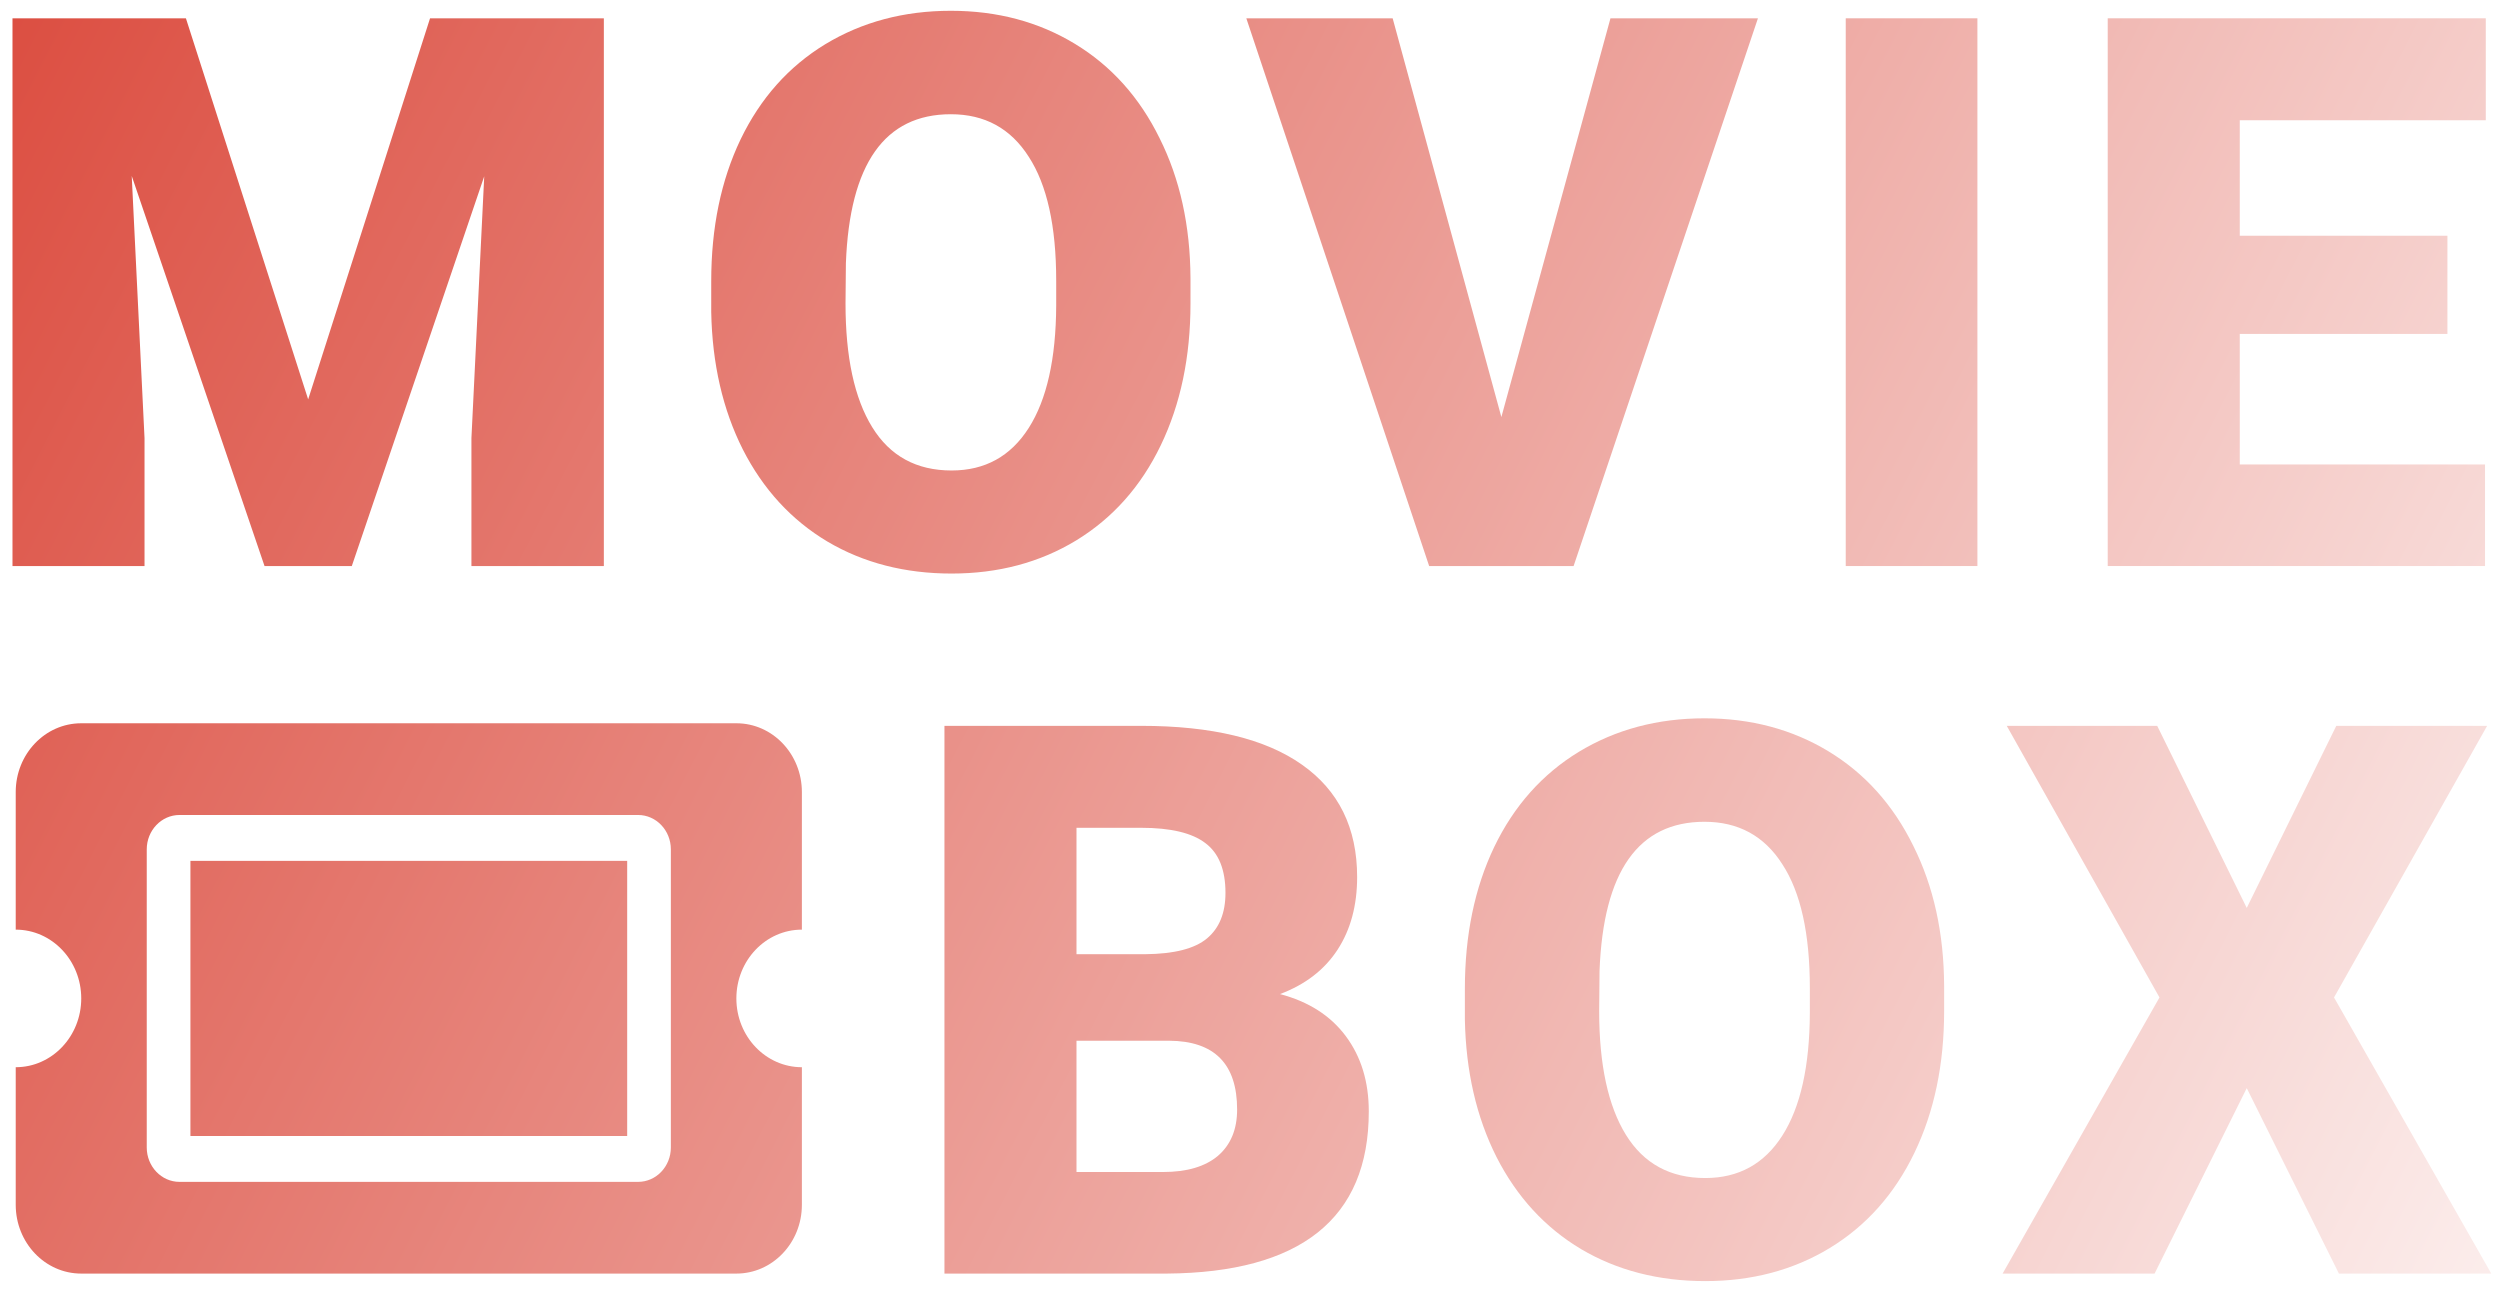
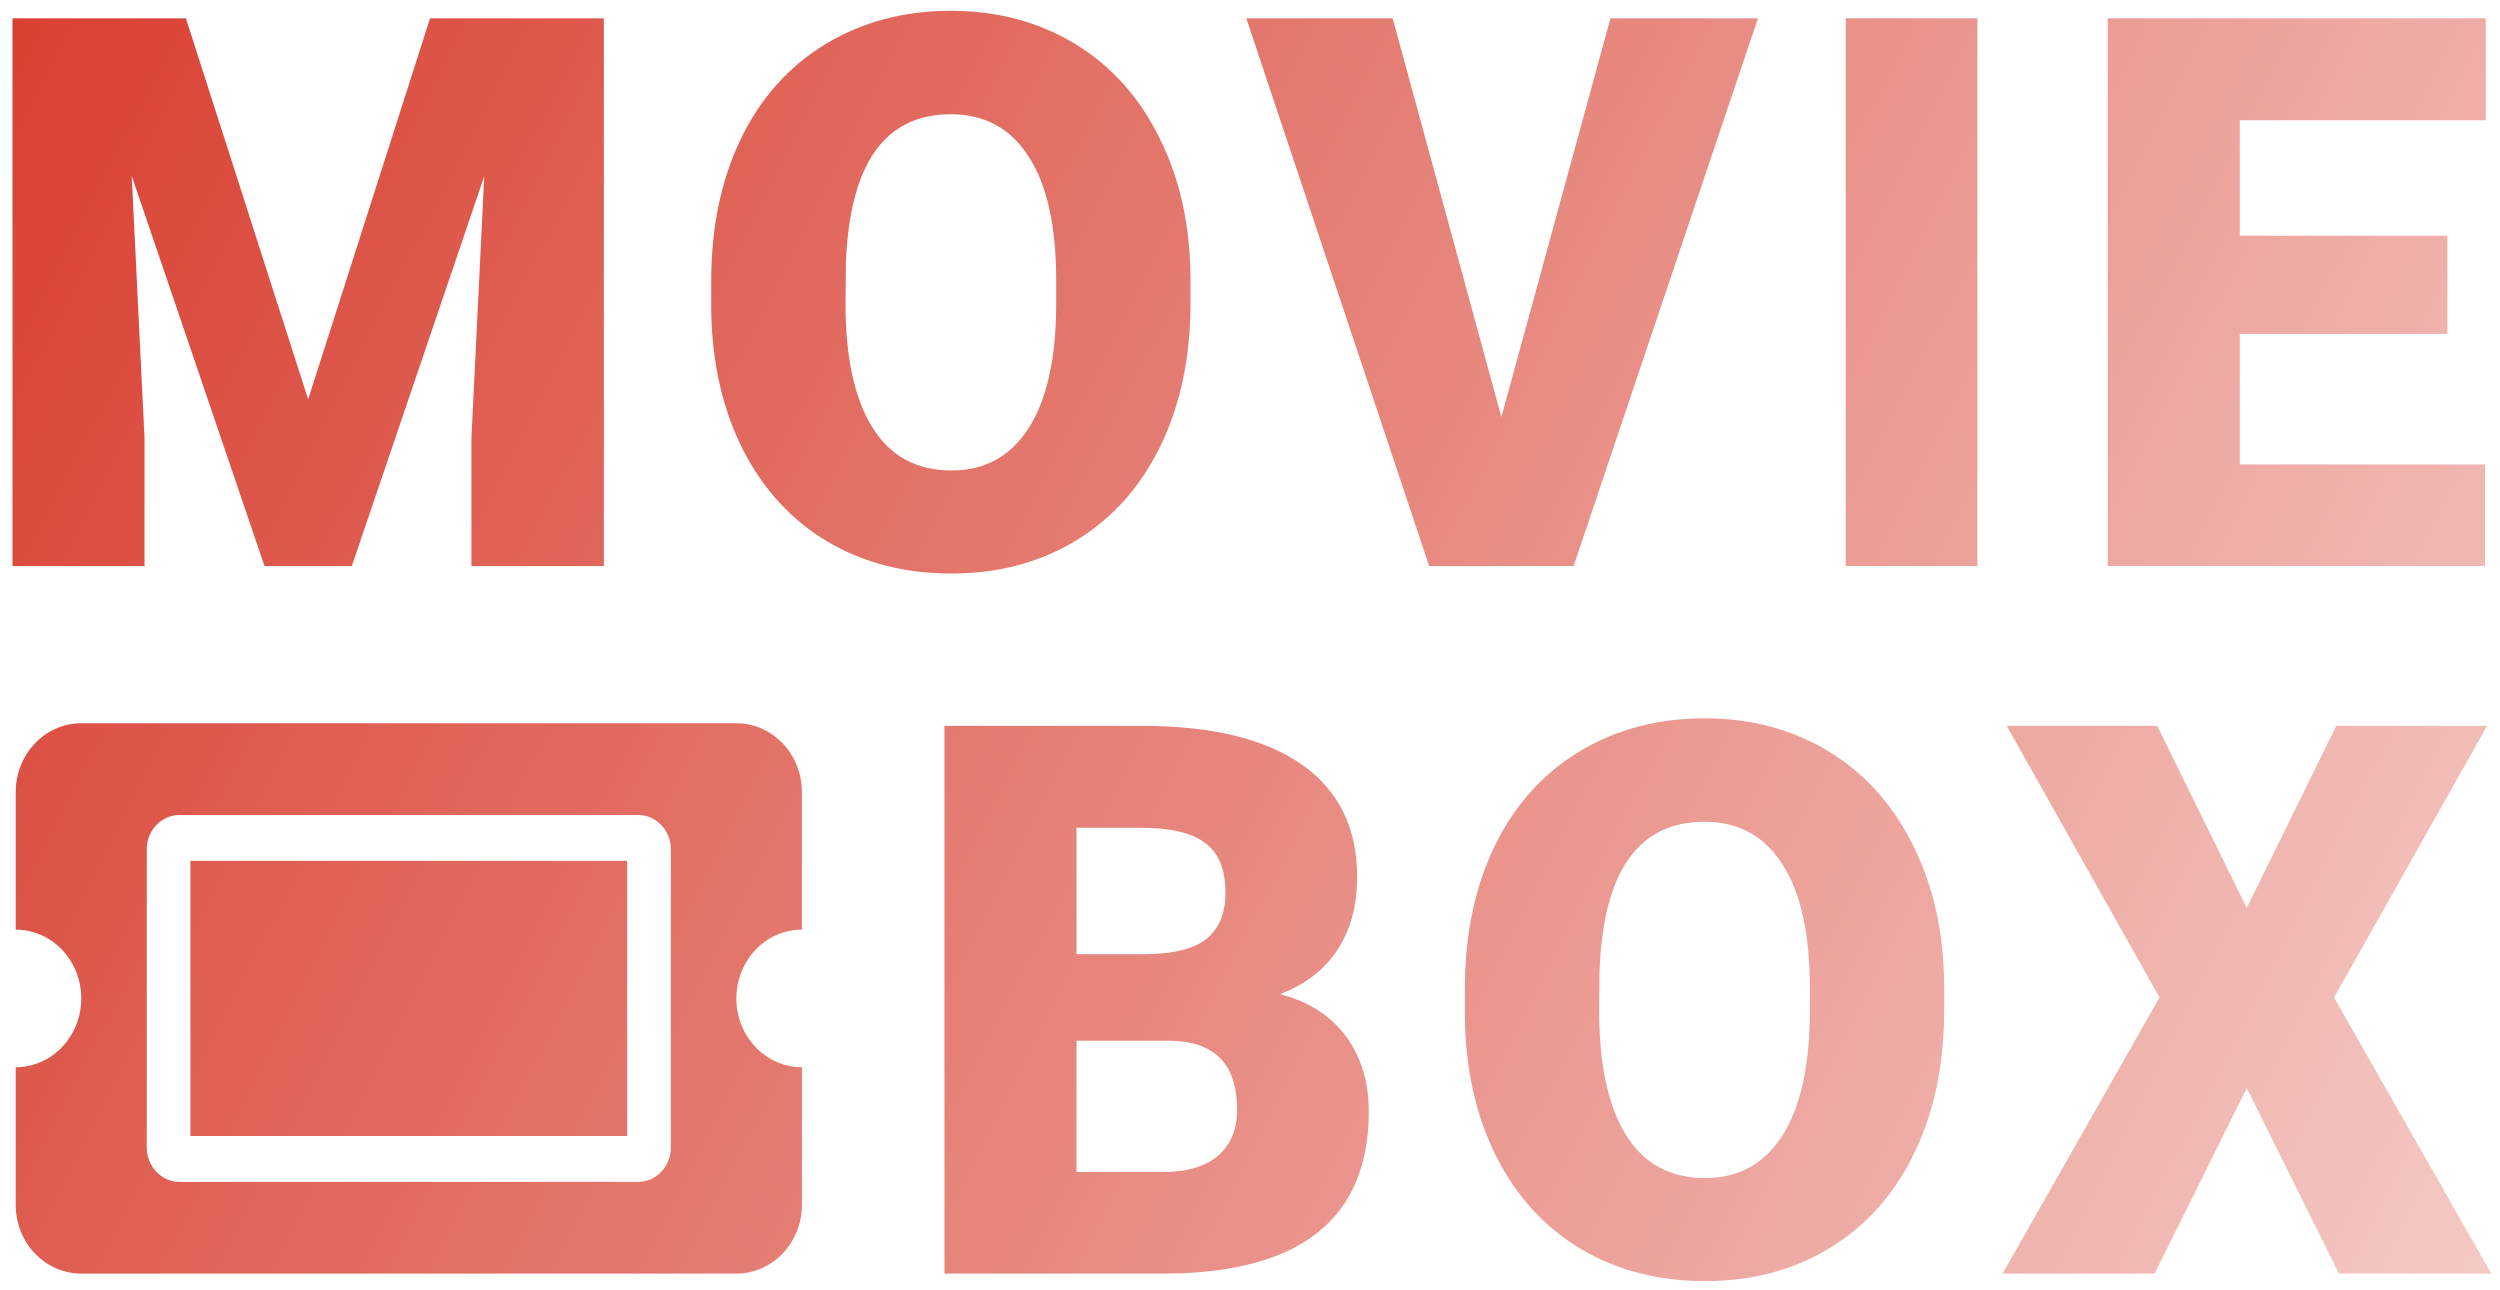
<svg xmlns="http://www.w3.org/2000/svg" width="159" height="82" viewBox="0 0 159 82" fill="none">
  <path d="M12.111 54.75H39.889V72.25H12.111V54.75ZM46.833 63.5C46.833 65.916 48.699 67.875 51 67.875V76.625C51 79.041 49.135 81 46.833 81H5.167C2.865 81 1 79.041 1 76.625V67.875C3.301 67.875 5.167 65.916 5.167 63.5C5.167 61.084 3.301 59.125 1 59.125V50.375C1 47.959 2.865 46 5.167 46H46.833C49.135 46 51 47.959 51 50.375V59.125C48.699 59.125 46.833 61.084 46.833 63.5ZM42.667 54.021C42.667 52.813 41.734 51.833 40.583 51.833H11.417C10.266 51.833 9.333 52.813 9.333 54.021V72.979C9.333 74.187 10.266 75.167 11.417 75.167H40.583C41.734 75.167 42.667 74.187 42.667 72.979V54.021Z" fill="url(#paint0_linear)" />
  <path d="M11.824 1.164L19.599 25.401L27.351 1.164H38.405V36H29.983V27.865L30.797 11.213L22.375 36H16.824L8.378 11.189L9.192 27.865V36H0.794V1.164H11.824Z" fill="url(#paint1_linear)" />
  <path d="M75.715 19.3C75.715 22.697 75.085 25.704 73.825 28.32C72.565 30.936 70.77 32.953 68.442 34.373C66.129 35.777 63.489 36.478 60.522 36.478C57.555 36.478 54.923 35.801 52.627 34.445C50.33 33.073 48.535 31.119 47.243 28.583C45.967 26.047 45.297 23.136 45.234 19.85V17.888C45.234 14.475 45.856 11.468 47.1 8.868C48.36 6.252 50.154 4.235 52.483 2.815C54.828 1.395 57.492 0.686 60.474 0.686C63.425 0.686 66.057 1.387 68.37 2.791C70.683 4.195 72.477 6.196 73.753 8.796C75.045 11.38 75.699 14.347 75.715 17.697V19.3ZM67.174 17.84C67.174 14.379 66.591 11.755 65.427 9.969C64.278 8.166 62.628 7.265 60.474 7.265C56.263 7.265 54.038 10.423 53.799 16.74L53.775 19.3C53.775 22.713 54.341 25.337 55.474 27.171C56.606 29.006 58.289 29.923 60.522 29.923C62.644 29.923 64.278 29.022 65.427 27.219C66.575 25.417 67.158 22.825 67.174 19.443V17.84Z" fill="url(#paint2_linear)" />
  <path d="M95.487 26.525L102.426 1.164H111.805L100.081 36H90.894L79.266 1.164H88.573L95.487 26.525Z" fill="url(#paint3_linear)" />
  <path d="M125.763 36H117.389V1.164H125.763V36Z" fill="url(#paint4_linear)" />
  <path d="M155.656 21.238H142.449V29.54H158.048V36H134.051V1.164H158.096V7.648H142.449V14.993H155.656V21.238Z" fill="url(#paint5_linear)" />
  <path d="M60.067 81V46.164H72.58C77.062 46.164 80.468 46.986 82.797 48.628C85.141 50.271 86.314 52.656 86.314 55.782C86.314 57.585 85.899 59.124 85.07 60.4C84.24 61.676 83.02 62.617 81.409 63.223C83.227 63.702 84.623 64.595 85.596 65.903C86.569 67.211 87.055 68.806 87.055 70.688C87.055 74.101 85.971 76.669 83.801 78.392C81.648 80.099 78.45 80.968 74.207 81H60.067ZM68.465 66.19V74.54H73.968C75.483 74.54 76.648 74.197 77.461 73.511C78.275 72.809 78.681 71.829 78.681 70.568C78.681 67.665 77.238 66.206 74.351 66.19H68.465ZM68.465 60.687H72.843C74.678 60.671 75.986 60.336 76.767 59.682C77.549 59.028 77.94 58.063 77.94 56.787C77.94 55.32 77.517 54.267 76.672 53.629C75.826 52.975 74.462 52.648 72.58 52.648H68.465V60.687Z" fill="url(#paint6_linear)" />
  <path d="M123.647 64.3C123.647 67.697 123.017 70.704 121.757 73.32C120.497 75.936 118.703 77.954 116.374 79.373C114.061 80.777 111.421 81.478 108.455 81.478C105.488 81.478 102.856 80.801 100.559 79.445C98.262 78.073 96.468 76.119 95.176 73.583C93.9 71.047 93.23 68.136 93.166 64.85V62.888C93.166 59.475 93.788 56.468 95.032 53.868C96.292 51.252 98.087 49.234 100.416 47.815C102.76 46.395 105.424 45.685 108.407 45.685C111.358 45.685 113.989 46.387 116.302 47.791C118.615 49.195 120.409 51.197 121.686 53.796C122.978 56.38 123.631 59.347 123.647 62.697V64.3ZM115.106 62.84C115.106 59.379 114.524 56.755 113.359 54.969C112.211 53.166 110.56 52.265 108.407 52.265C104.196 52.265 101.971 55.423 101.731 61.74L101.707 64.3C101.707 67.713 102.274 70.337 103.406 72.171C104.539 74.006 106.221 74.923 108.455 74.923C110.576 74.923 112.211 74.022 113.359 72.219C114.508 70.417 115.09 67.825 115.106 64.443V62.84Z" fill="url(#paint7_linear)" />
  <path d="M142.893 57.744L148.588 46.164H158.182L148.444 63.438L158.445 81H148.755L142.893 69.205L137.032 81H127.366L137.343 63.438L127.629 46.164H137.199L142.893 57.744Z" fill="url(#paint8_linear)" />
  <defs>
-     <linearGradient id="paint0_linear" x1="-14" y1="-6.5" x2="176.5" y2="91" gradientUnits="userSpaceOnUse">
+     <linearGradient id="paint0_linear" x1="1" y1="1" x2="220.5" y2="113" gradientUnits="userSpaceOnUse">
      <stop stop-color="#D94032" />
      <stop offset="1" stop-color="white" />
    </linearGradient>
-     <linearGradient id="paint1_linear" x1="-14" y1="-6.5" x2="176.5" y2="91" gradientUnits="userSpaceOnUse">
+     <linearGradient id="paint1_linear" x1="1" y1="1" x2="220.5" y2="113" gradientUnits="userSpaceOnUse">
      <stop stop-color="#D94032" />
      <stop offset="1" stop-color="white" />
    </linearGradient>
-     <linearGradient id="paint2_linear" x1="-14" y1="-6.5" x2="176.5" y2="91" gradientUnits="userSpaceOnUse">
+     <linearGradient id="paint2_linear" x1="1" y1="1" x2="220.5" y2="113" gradientUnits="userSpaceOnUse">
      <stop stop-color="#D94032" />
      <stop offset="1" stop-color="white" />
    </linearGradient>
-     <linearGradient id="paint3_linear" x1="-14" y1="-6.5" x2="176.5" y2="91" gradientUnits="userSpaceOnUse">
+     <linearGradient id="paint3_linear" x1="1" y1="1" x2="220.5" y2="113" gradientUnits="userSpaceOnUse">
      <stop stop-color="#D94032" />
      <stop offset="1" stop-color="white" />
    </linearGradient>
-     <linearGradient id="paint4_linear" x1="-14" y1="-6.5" x2="176.5" y2="91" gradientUnits="userSpaceOnUse">
+     <linearGradient id="paint4_linear" x1="1" y1="1" x2="220.5" y2="113" gradientUnits="userSpaceOnUse">
      <stop stop-color="#D94032" />
      <stop offset="1" stop-color="white" />
    </linearGradient>
-     <linearGradient id="paint5_linear" x1="-14" y1="-6.5" x2="176.5" y2="91" gradientUnits="userSpaceOnUse">
+     <linearGradient id="paint5_linear" x1="1" y1="1" x2="220.5" y2="113" gradientUnits="userSpaceOnUse">
      <stop stop-color="#D94032" />
      <stop offset="1" stop-color="white" />
    </linearGradient>
-     <linearGradient id="paint6_linear" x1="-14" y1="-6.5" x2="176.5" y2="91" gradientUnits="userSpaceOnUse">
+     <linearGradient id="paint6_linear" x1="1" y1="1" x2="220.5" y2="113" gradientUnits="userSpaceOnUse">
      <stop stop-color="#D94032" />
      <stop offset="1" stop-color="white" />
    </linearGradient>
-     <linearGradient id="paint7_linear" x1="-14" y1="-6.5" x2="176.5" y2="91" gradientUnits="userSpaceOnUse">
+     <linearGradient id="paint7_linear" x1="1" y1="1" x2="220.5" y2="113" gradientUnits="userSpaceOnUse">
      <stop stop-color="#D94032" />
      <stop offset="1" stop-color="white" />
    </linearGradient>
-     <linearGradient id="paint8_linear" x1="-14" y1="-6.5" x2="176.5" y2="91" gradientUnits="userSpaceOnUse">
+     <linearGradient id="paint8_linear" x1="1" y1="1" x2="220.5" y2="113" gradientUnits="userSpaceOnUse">
      <stop stop-color="#D94032" />
      <stop offset="1" stop-color="white" />
    </linearGradient>
  </defs>
</svg>
